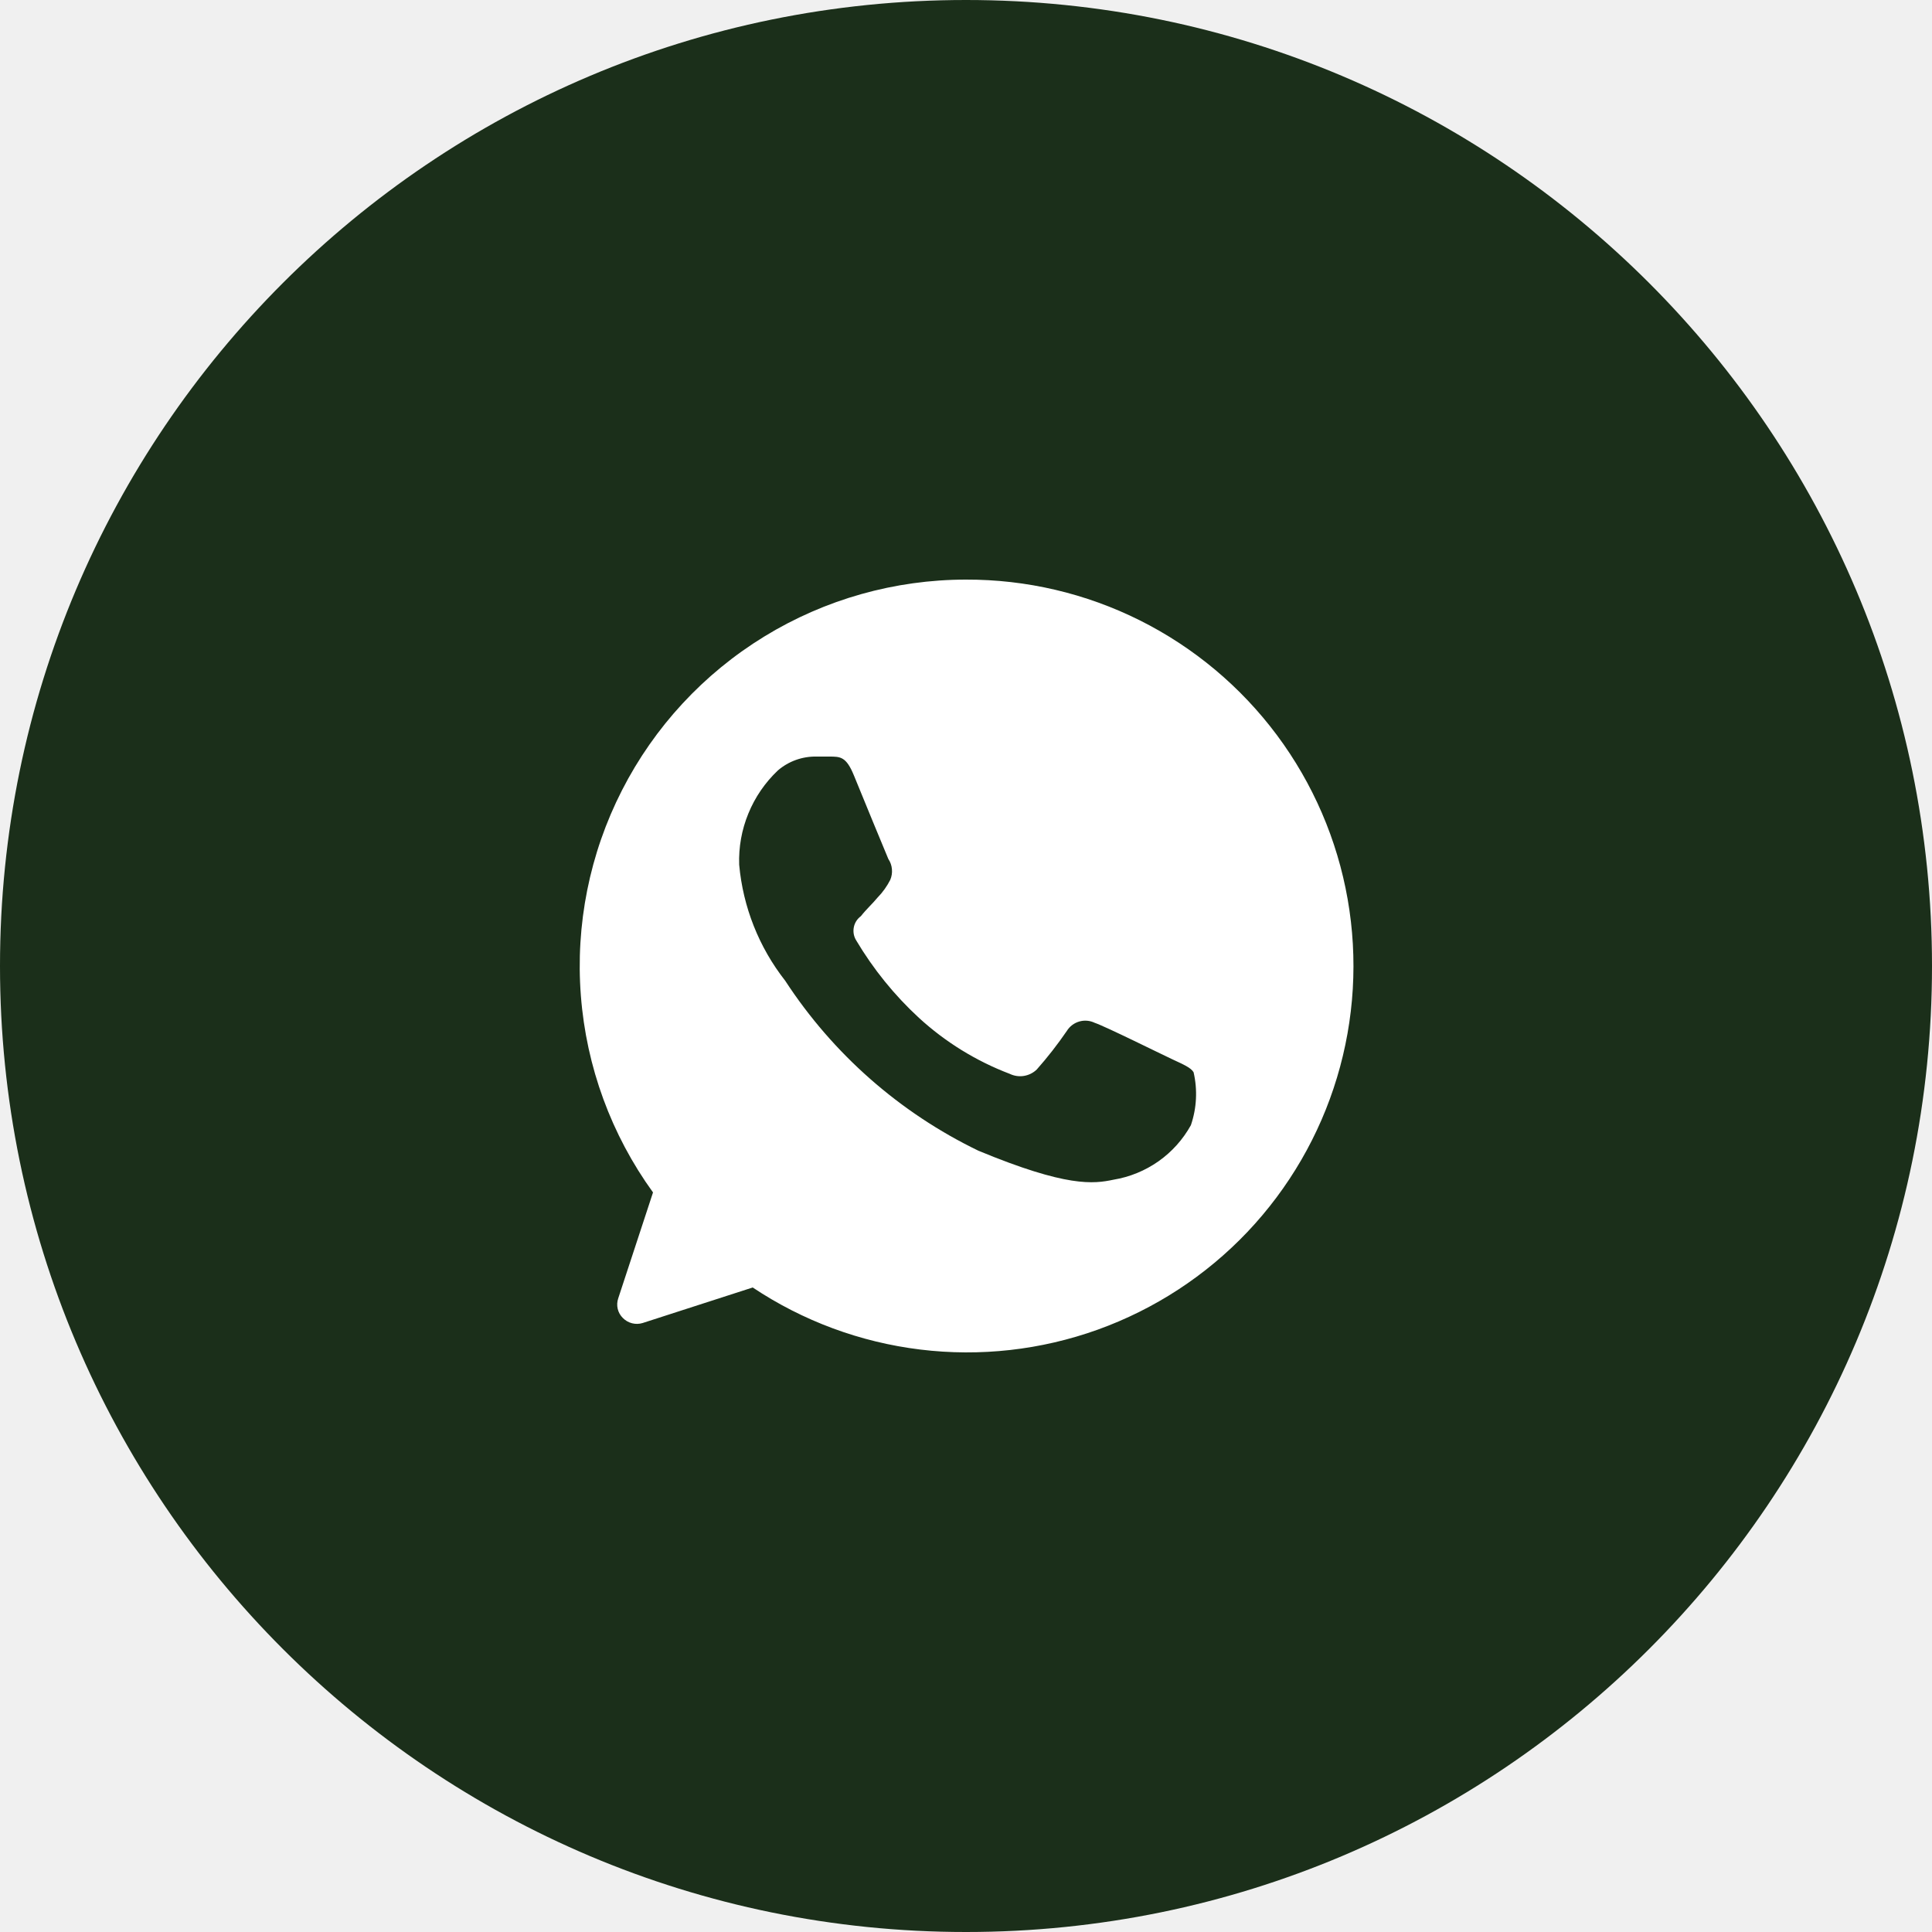
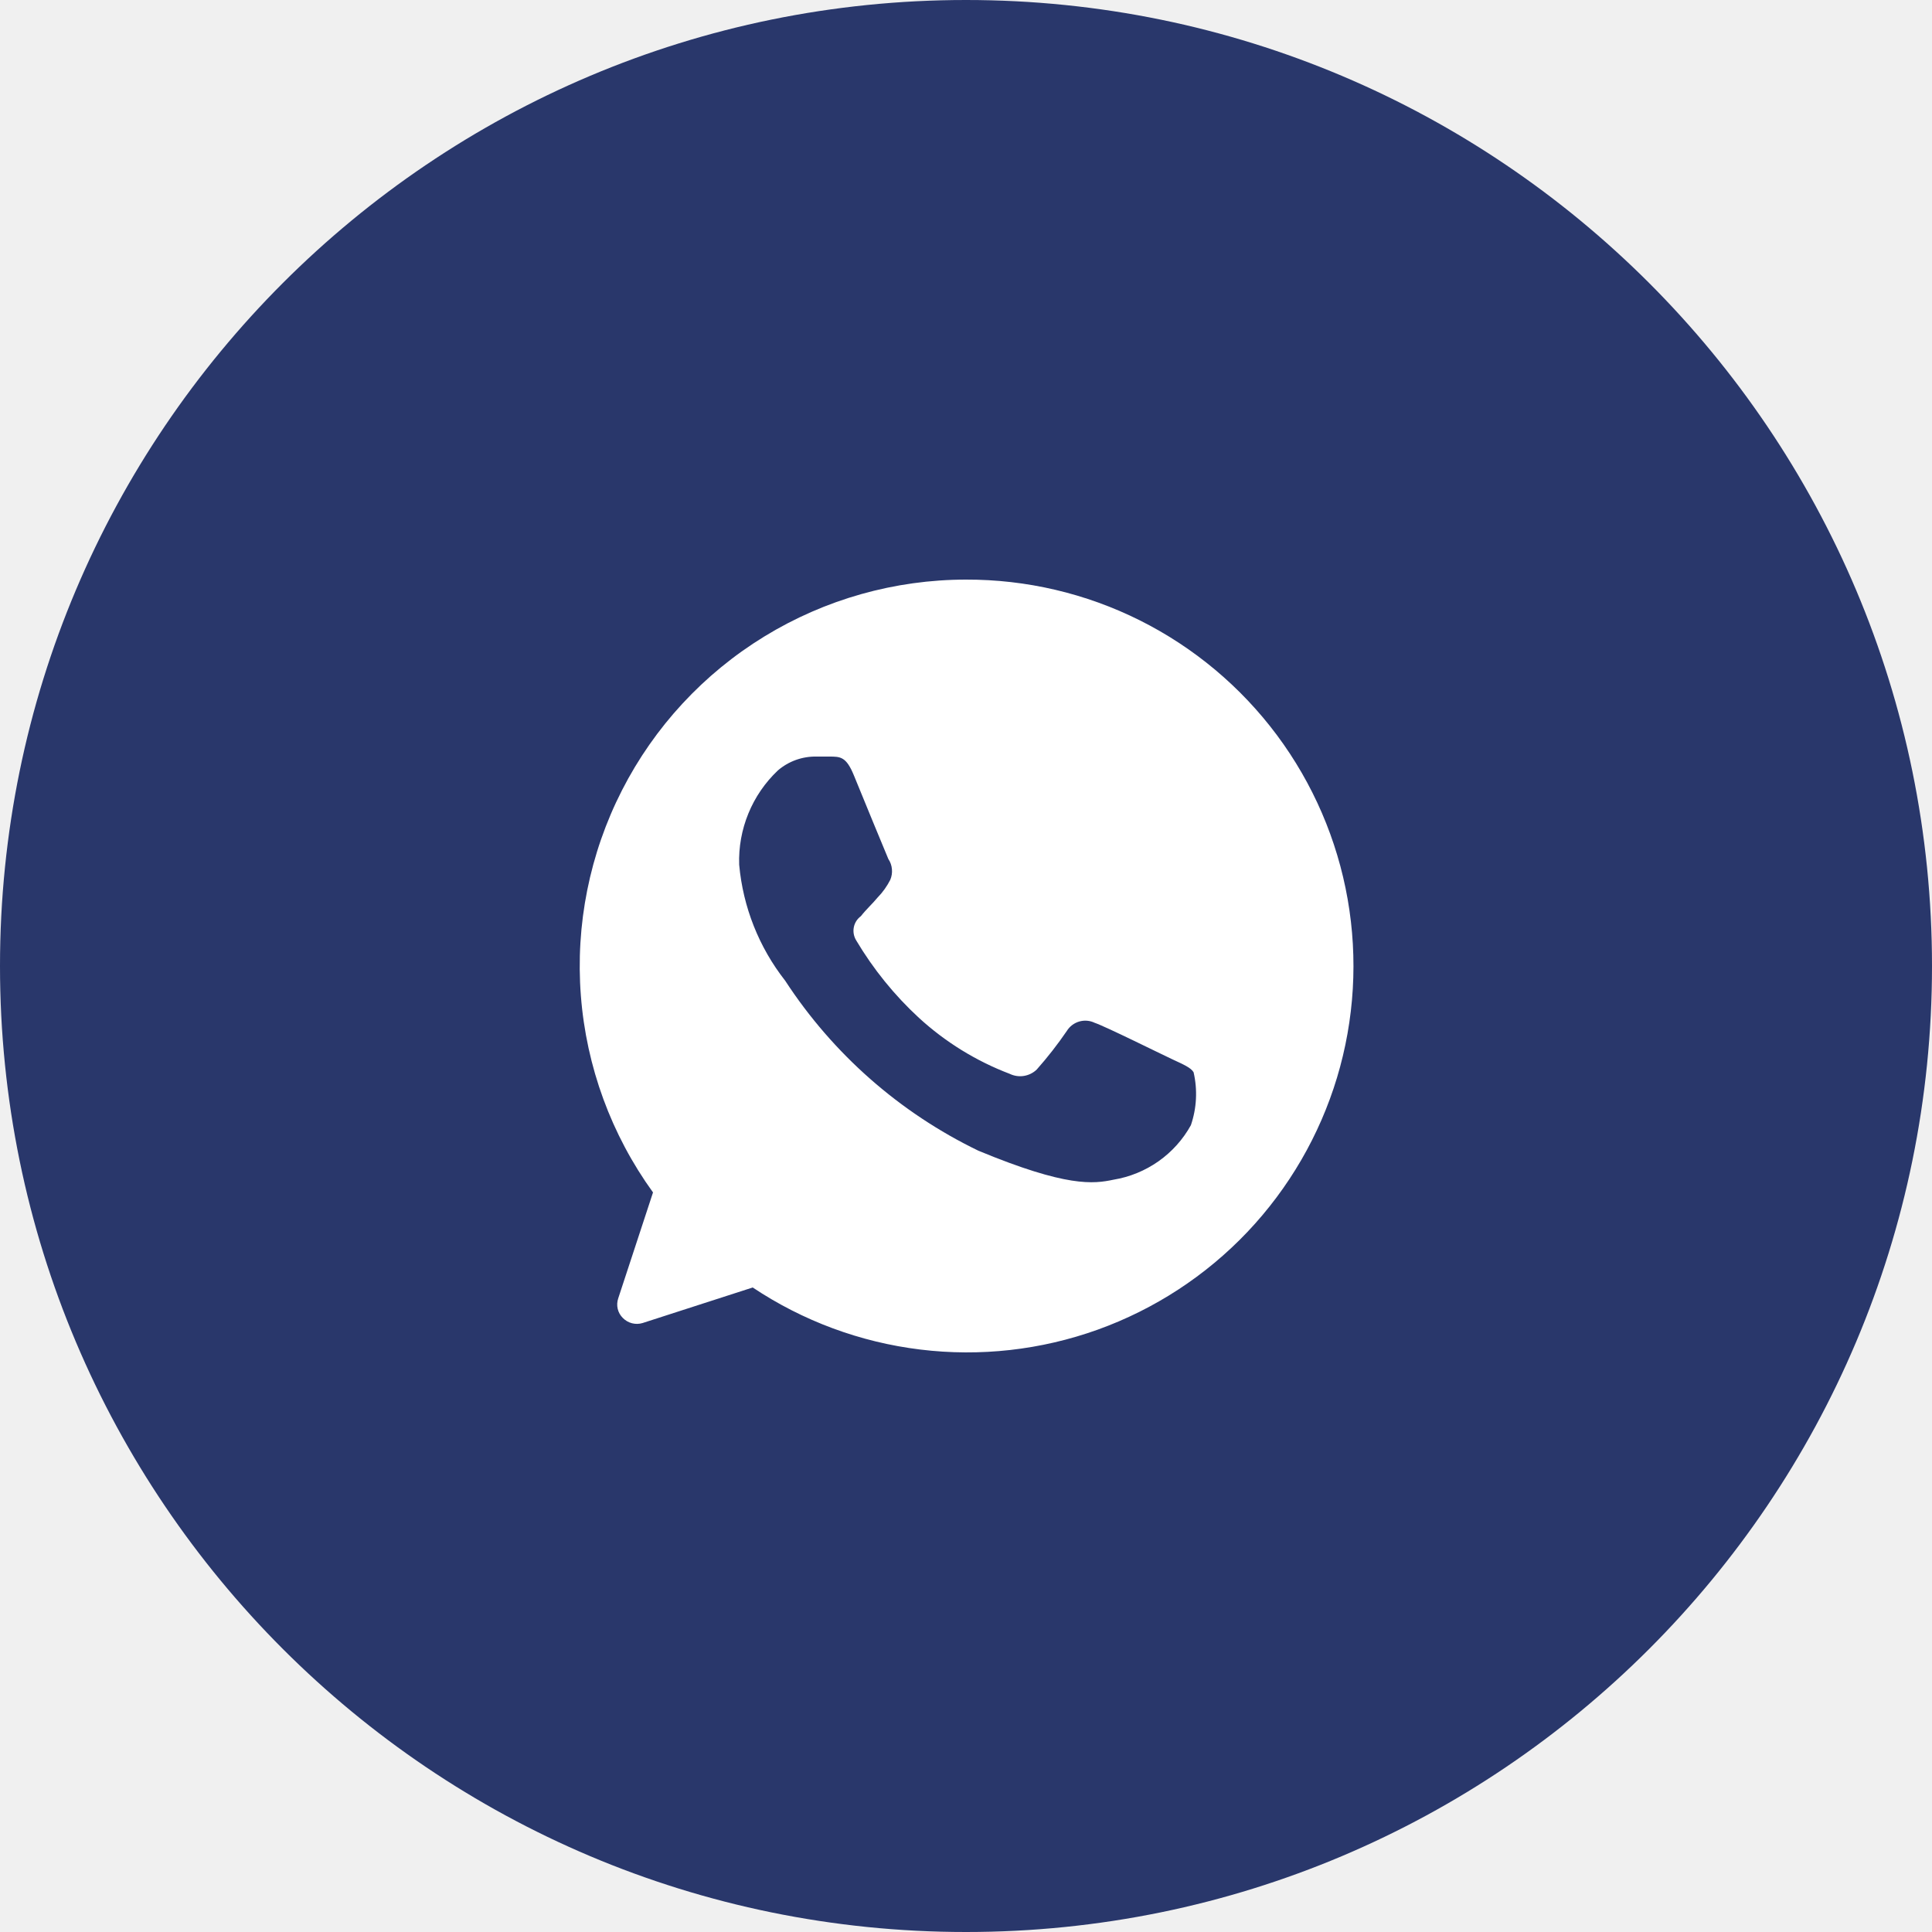
<svg xmlns="http://www.w3.org/2000/svg" width="50" height="50" viewBox="0 0 50 50" fill="none">
-   <circle cx="25" cy="25" r="25" fill="#1B2F1A" />
-   <path d="M25 15C23.158 15.001 21.352 15.51 19.781 16.472C18.21 17.434 16.935 18.811 16.097 20.452C15.259 22.092 14.891 23.932 15.033 25.769C15.174 27.606 15.82 29.367 16.9 30.86L16 33.6C15.97 33.688 15.965 33.782 15.986 33.872C16.007 33.963 16.054 34.045 16.12 34.11C16.185 34.176 16.267 34.223 16.357 34.246C16.447 34.269 16.541 34.267 16.63 34.24L19.48 33.32C20.78 34.187 22.265 34.737 23.815 34.926C25.366 35.116 26.94 34.939 28.41 34.411C29.88 33.882 31.206 33.017 32.282 31.884C33.357 30.75 34.152 29.381 34.602 27.885C35.053 26.389 35.147 24.808 34.877 23.27C34.607 21.731 33.98 20.277 33.046 19.024C32.112 17.772 30.898 16.755 29.501 16.056C28.104 15.357 26.562 14.996 25 15ZM30.82 29.12C30.614 29.491 30.328 29.81 29.982 30.054C29.635 30.298 29.238 30.461 28.82 30.53C28.3 30.64 27.61 30.73 25.32 29.78C23.284 28.796 21.555 27.274 20.32 25.38C19.642 24.516 19.229 23.474 19.13 22.38C19.114 21.926 19.195 21.473 19.368 21.053C19.54 20.632 19.8 20.253 20.13 19.94C20.408 19.701 20.764 19.573 21.13 19.58H21.46C21.75 19.58 21.9 19.58 22.1 20.07C22.3 20.56 22.92 22.07 22.99 22.23C23.043 22.309 23.075 22.399 23.083 22.494C23.092 22.588 23.077 22.683 23.04 22.77C22.954 22.939 22.843 23.095 22.71 23.23C22.57 23.4 22.42 23.53 22.28 23.71C22.184 23.78 22.118 23.884 22.096 24.001C22.074 24.118 22.096 24.239 22.16 24.34C22.601 25.081 23.146 25.755 23.78 26.34C24.465 26.968 25.262 27.46 26.13 27.79C26.244 27.845 26.372 27.865 26.497 27.845C26.622 27.825 26.738 27.768 26.83 27.68C27.111 27.363 27.371 27.029 27.61 26.68C27.683 26.562 27.797 26.476 27.93 26.437C28.063 26.398 28.205 26.41 28.33 26.47C28.6 26.56 30.03 27.27 30.33 27.41C30.63 27.55 30.82 27.63 30.89 27.75C30.995 28.204 30.971 28.679 30.82 29.12Z" fill="white" />
+   <circle cx="25" cy="25" r="25" fill="#29376B" />
+   <path d="M25 15C23.158 15.001 21.352 15.51 19.781 16.472C18.21 17.434 16.935 18.811 16.097 20.452C15.26 22.092 14.891 23.932 15.033 25.769C15.174 27.606 15.821 29.367 16.9 30.86L16 33.6C15.97 33.688 15.965 33.782 15.986 33.872C16.007 33.963 16.054 34.045 16.12 34.11C16.185 34.176 16.267 34.223 16.357 34.246C16.447 34.269 16.541 34.267 16.63 34.24L19.48 33.32C20.78 34.187 22.265 34.737 23.816 34.926C25.366 35.116 26.94 34.939 28.41 34.411C29.88 33.882 31.206 33.017 32.282 31.884C33.357 30.75 34.152 29.381 34.603 27.885C35.053 26.389 35.147 24.808 34.877 23.27C34.607 21.731 33.98 20.277 33.046 19.024C32.112 17.772 30.898 16.755 29.501 16.056C28.104 15.357 26.562 14.996 25 15ZM30.82 29.12C30.615 29.491 30.328 29.81 29.982 30.054C29.635 30.298 29.238 30.461 28.82 30.53C28.3 30.64 27.61 30.73 25.32 29.78C23.284 28.796 21.555 27.274 20.32 25.38C19.642 24.516 19.229 23.474 19.13 22.38C19.114 21.926 19.196 21.473 19.368 21.053C19.54 20.632 19.8 20.253 20.13 19.94C20.408 19.701 20.764 19.573 21.13 19.58H21.46C21.75 19.58 21.9 19.58 22.1 20.07C22.3 20.56 22.92 22.07 22.99 22.23C23.043 22.309 23.075 22.399 23.083 22.494C23.092 22.588 23.077 22.683 23.04 22.77C22.954 22.939 22.843 23.095 22.71 23.23C22.57 23.4 22.42 23.53 22.28 23.71C22.184 23.78 22.118 23.884 22.096 24.001C22.074 24.118 22.097 24.239 22.16 24.34C22.601 25.081 23.146 25.755 23.78 26.34C24.465 26.968 25.262 27.46 26.13 27.79C26.244 27.845 26.372 27.865 26.497 27.845C26.622 27.825 26.739 27.768 26.83 27.68C27.111 27.363 27.372 27.029 27.61 26.68C27.683 26.562 27.797 26.476 27.93 26.437C28.063 26.398 28.205 26.41 28.33 26.47C28.6 26.56 30.03 27.27 30.33 27.41C30.63 27.55 30.82 27.63 30.89 27.75C30.995 28.204 30.971 28.679 30.82 29.12Z" fill="white" />
</svg>
